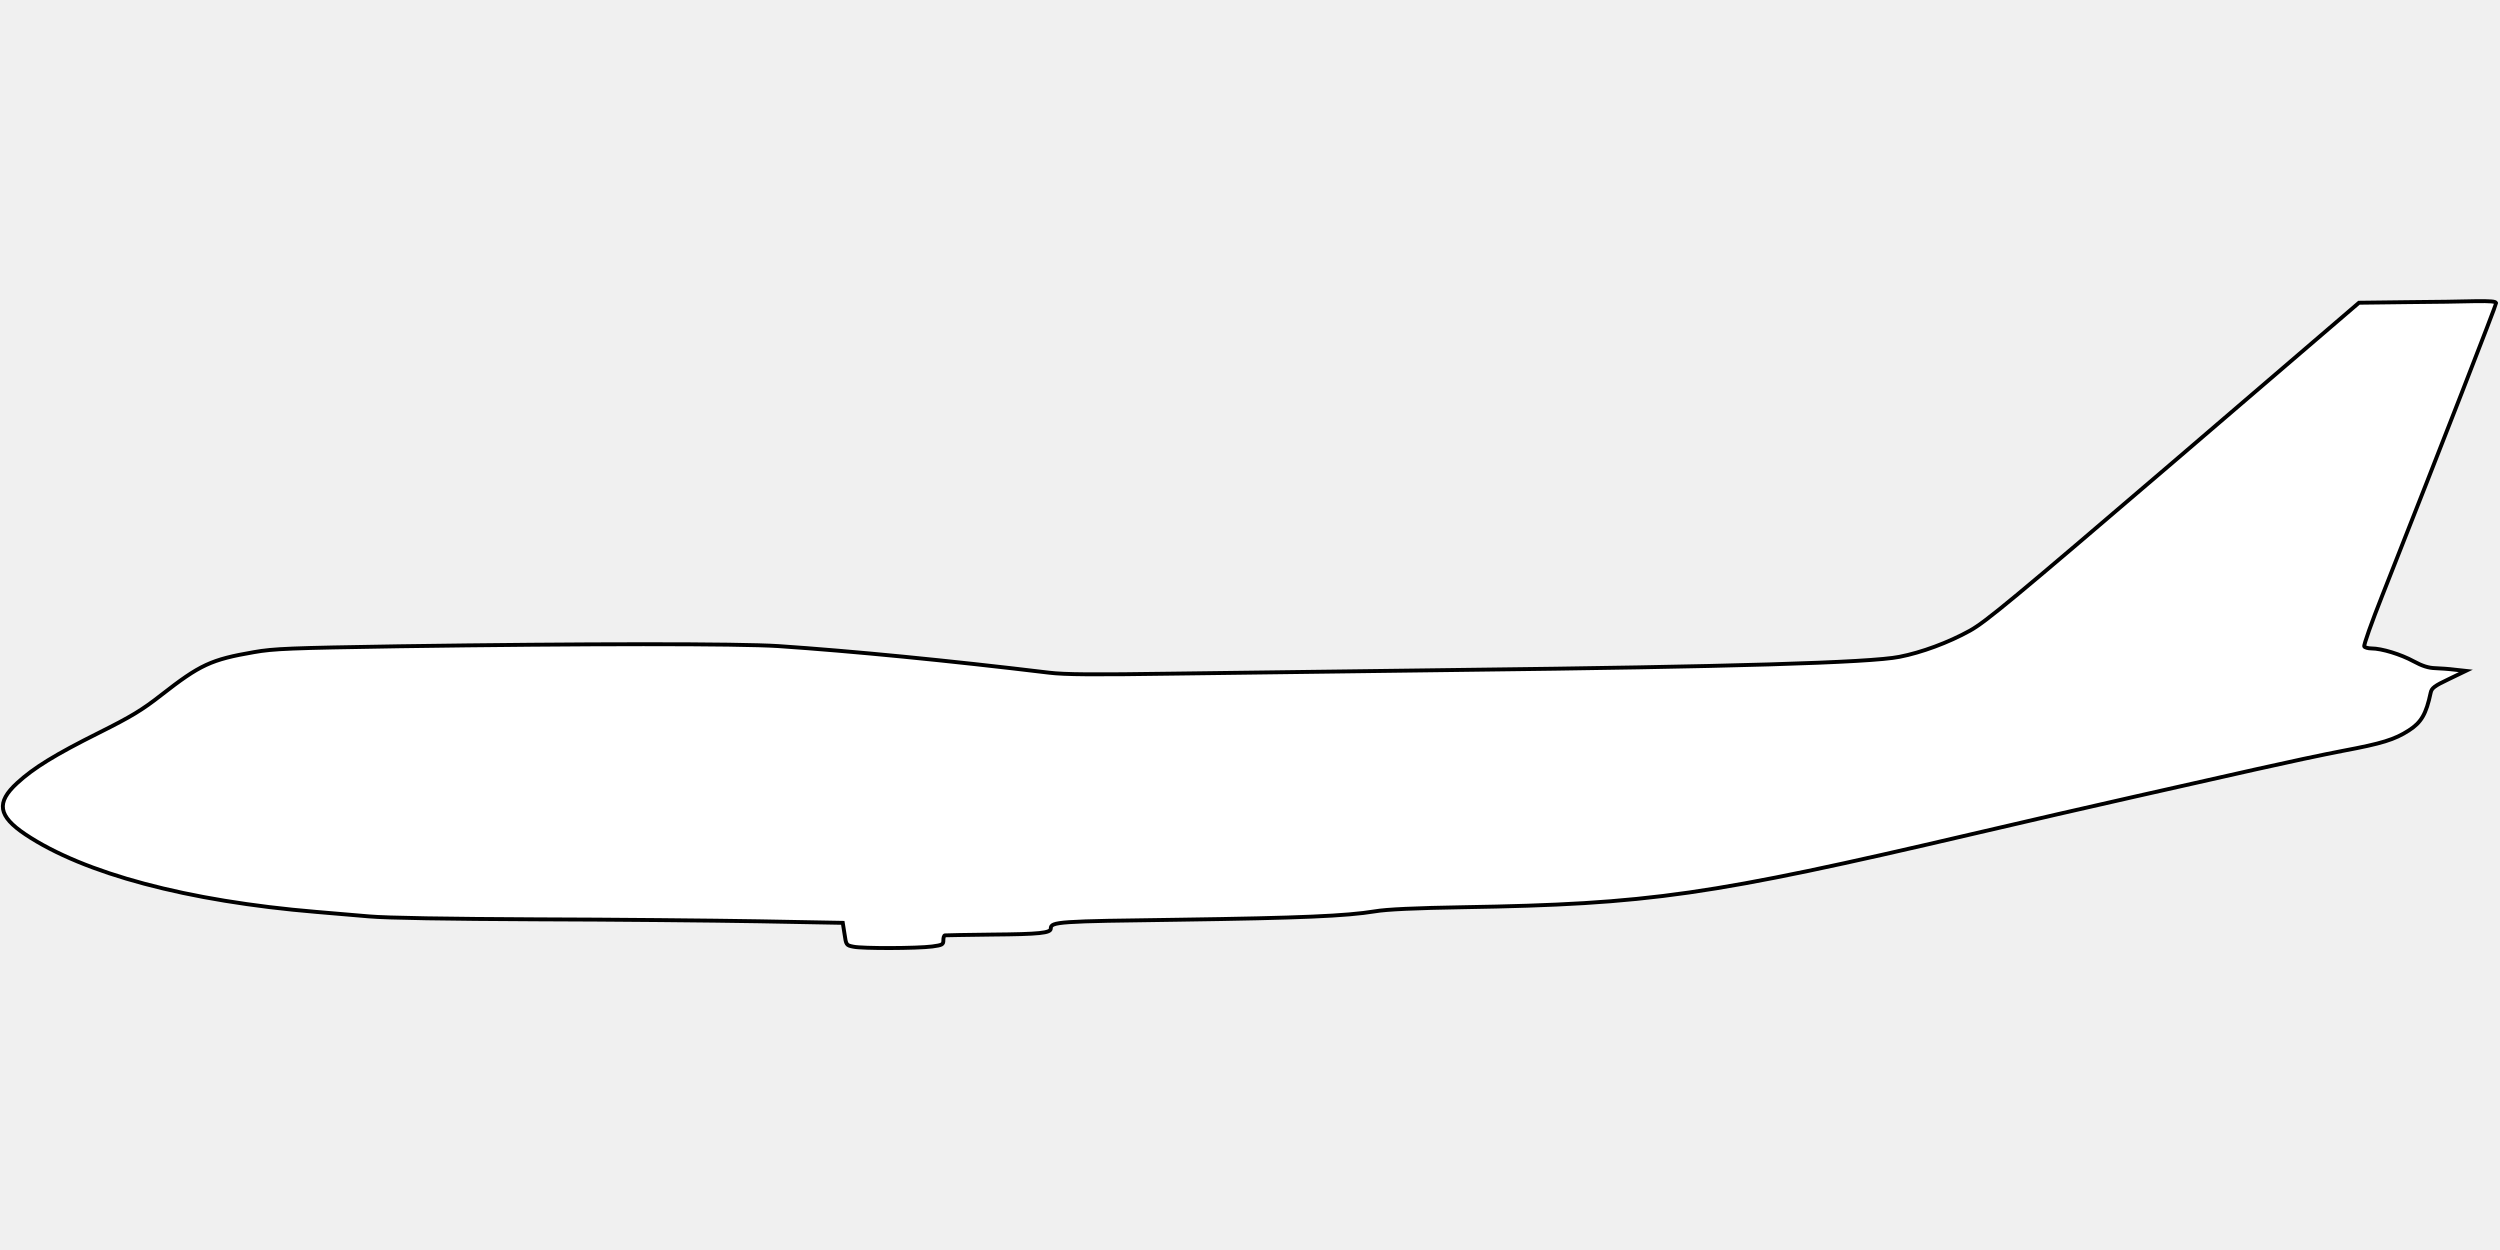
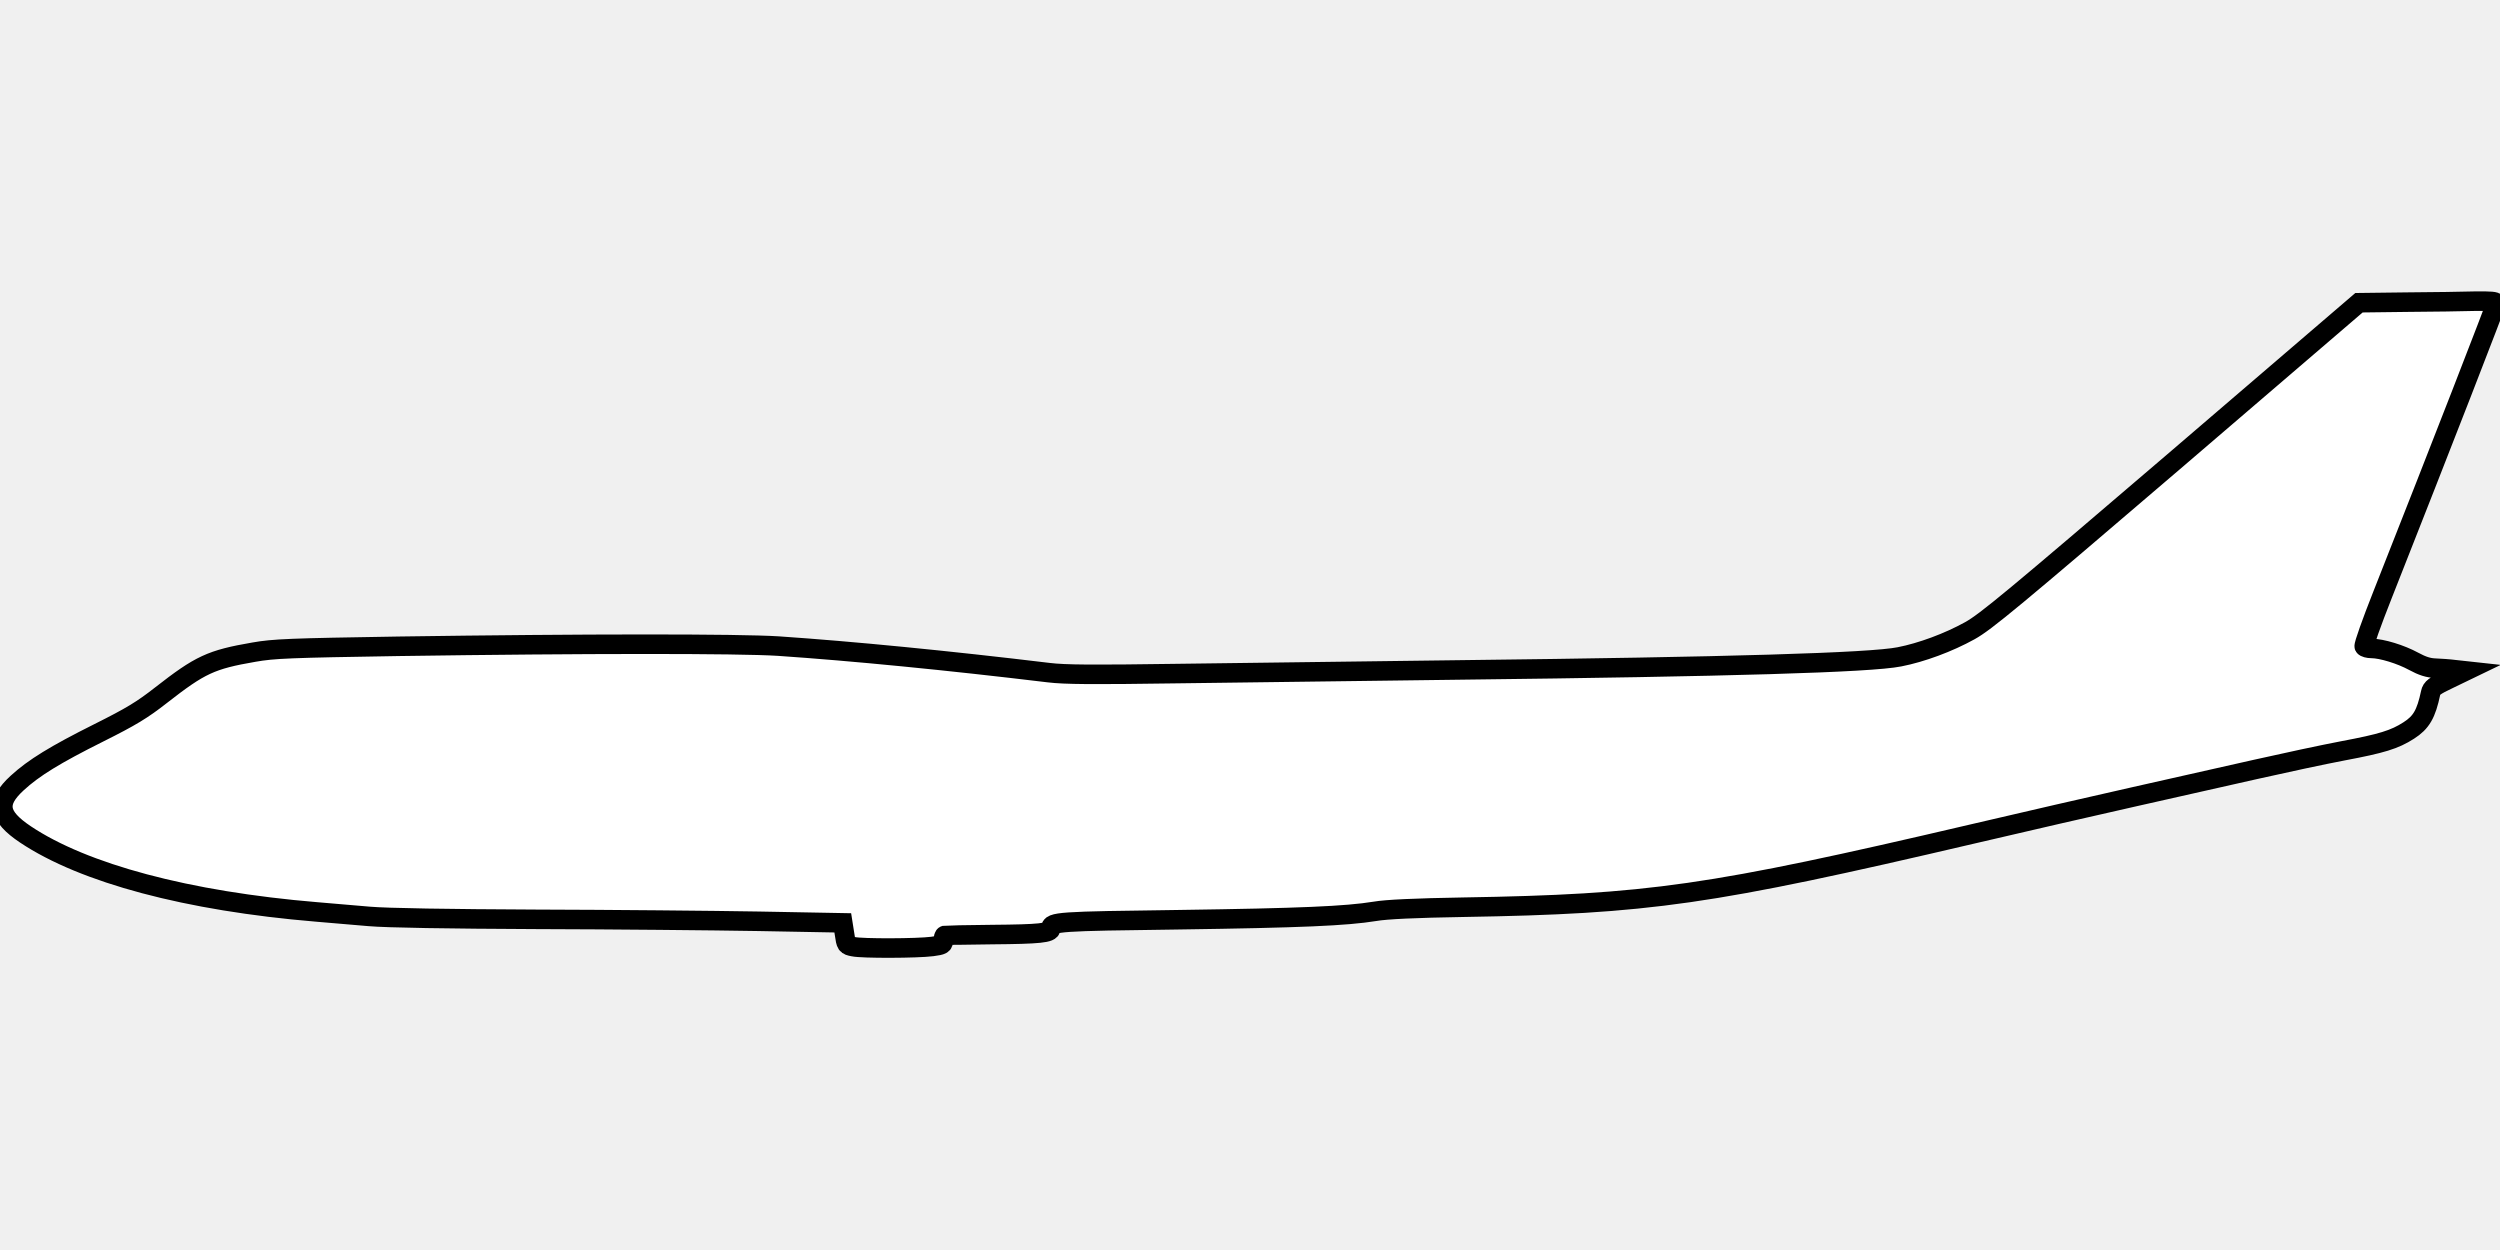
<svg xmlns="http://www.w3.org/2000/svg" version="1.0" width="1280pt" height="640pt" viewBox="0 0 1280 640" preserveAspectRatio="xMidYMid meet">
-   <g transform="translate(0,640) scale(0.1,-0.1)" fill="#FFFFFF" stroke="#000000" stroke-width="20">
+   <g transform="translate(0,640) scale(0.1,-0.1)" fill="#FFFFFF" stroke="#000000" stroke-width="100">
    <path d="M12322 4853 l-244 -3 -949 -814 c-820 -702 -962 -820 -1043 -865 -110 -61 -248 -112 -361 -134 -150 -30 -877 -51 -2245 -67 -520 -7 -1183 -15 -1475 -19 -406 -6 -554 -5 -635 5 -523 63 -1004 110 -1385 136 -205 13 -989 13 -1945 -1 -556 -9 -638 -12 -740 -30 -220 -38 -275 -64 -475 -220 -97 -76 -153 -110 -319 -193 -224 -112 -333 -179 -418 -257 -109 -100 -98 -169 42 -263 299 -200 830 -342 1490 -397 69 -6 190 -16 270 -23 91 -8 408 -13 855 -15 391 -1 904 -6 1140 -10 l430 -8 9 -57 c8 -56 9 -58 45 -65 45 -10 327 -9 404 1 52 7 57 10 57 32 0 13 3 24 8 25 4 1 113 2 242 4 243 2 300 8 300 31 0 35 37 37 655 45 627 9 857 19 1005 43 56 10 210 17 450 21 955 16 1263 60 2609 375 260 61 634 147 830 191 196 44 475 107 621 140 146 33 347 76 447 95 197 37 263 57 336 104 64 41 89 84 112 193 5 24 19 35 93 70 l87 42 -55 6 c-30 4 -76 7 -102 8 -34 1 -66 11 -110 35 -66 36 -164 66 -216 66 -17 0 -34 5 -37 10 -4 6 38 124 93 263 308 780 582 1485 582 1495 0 9 -30 11 -107 10 -60 -2 -218 -4 -351 -5z" />
  </g>
</svg>
